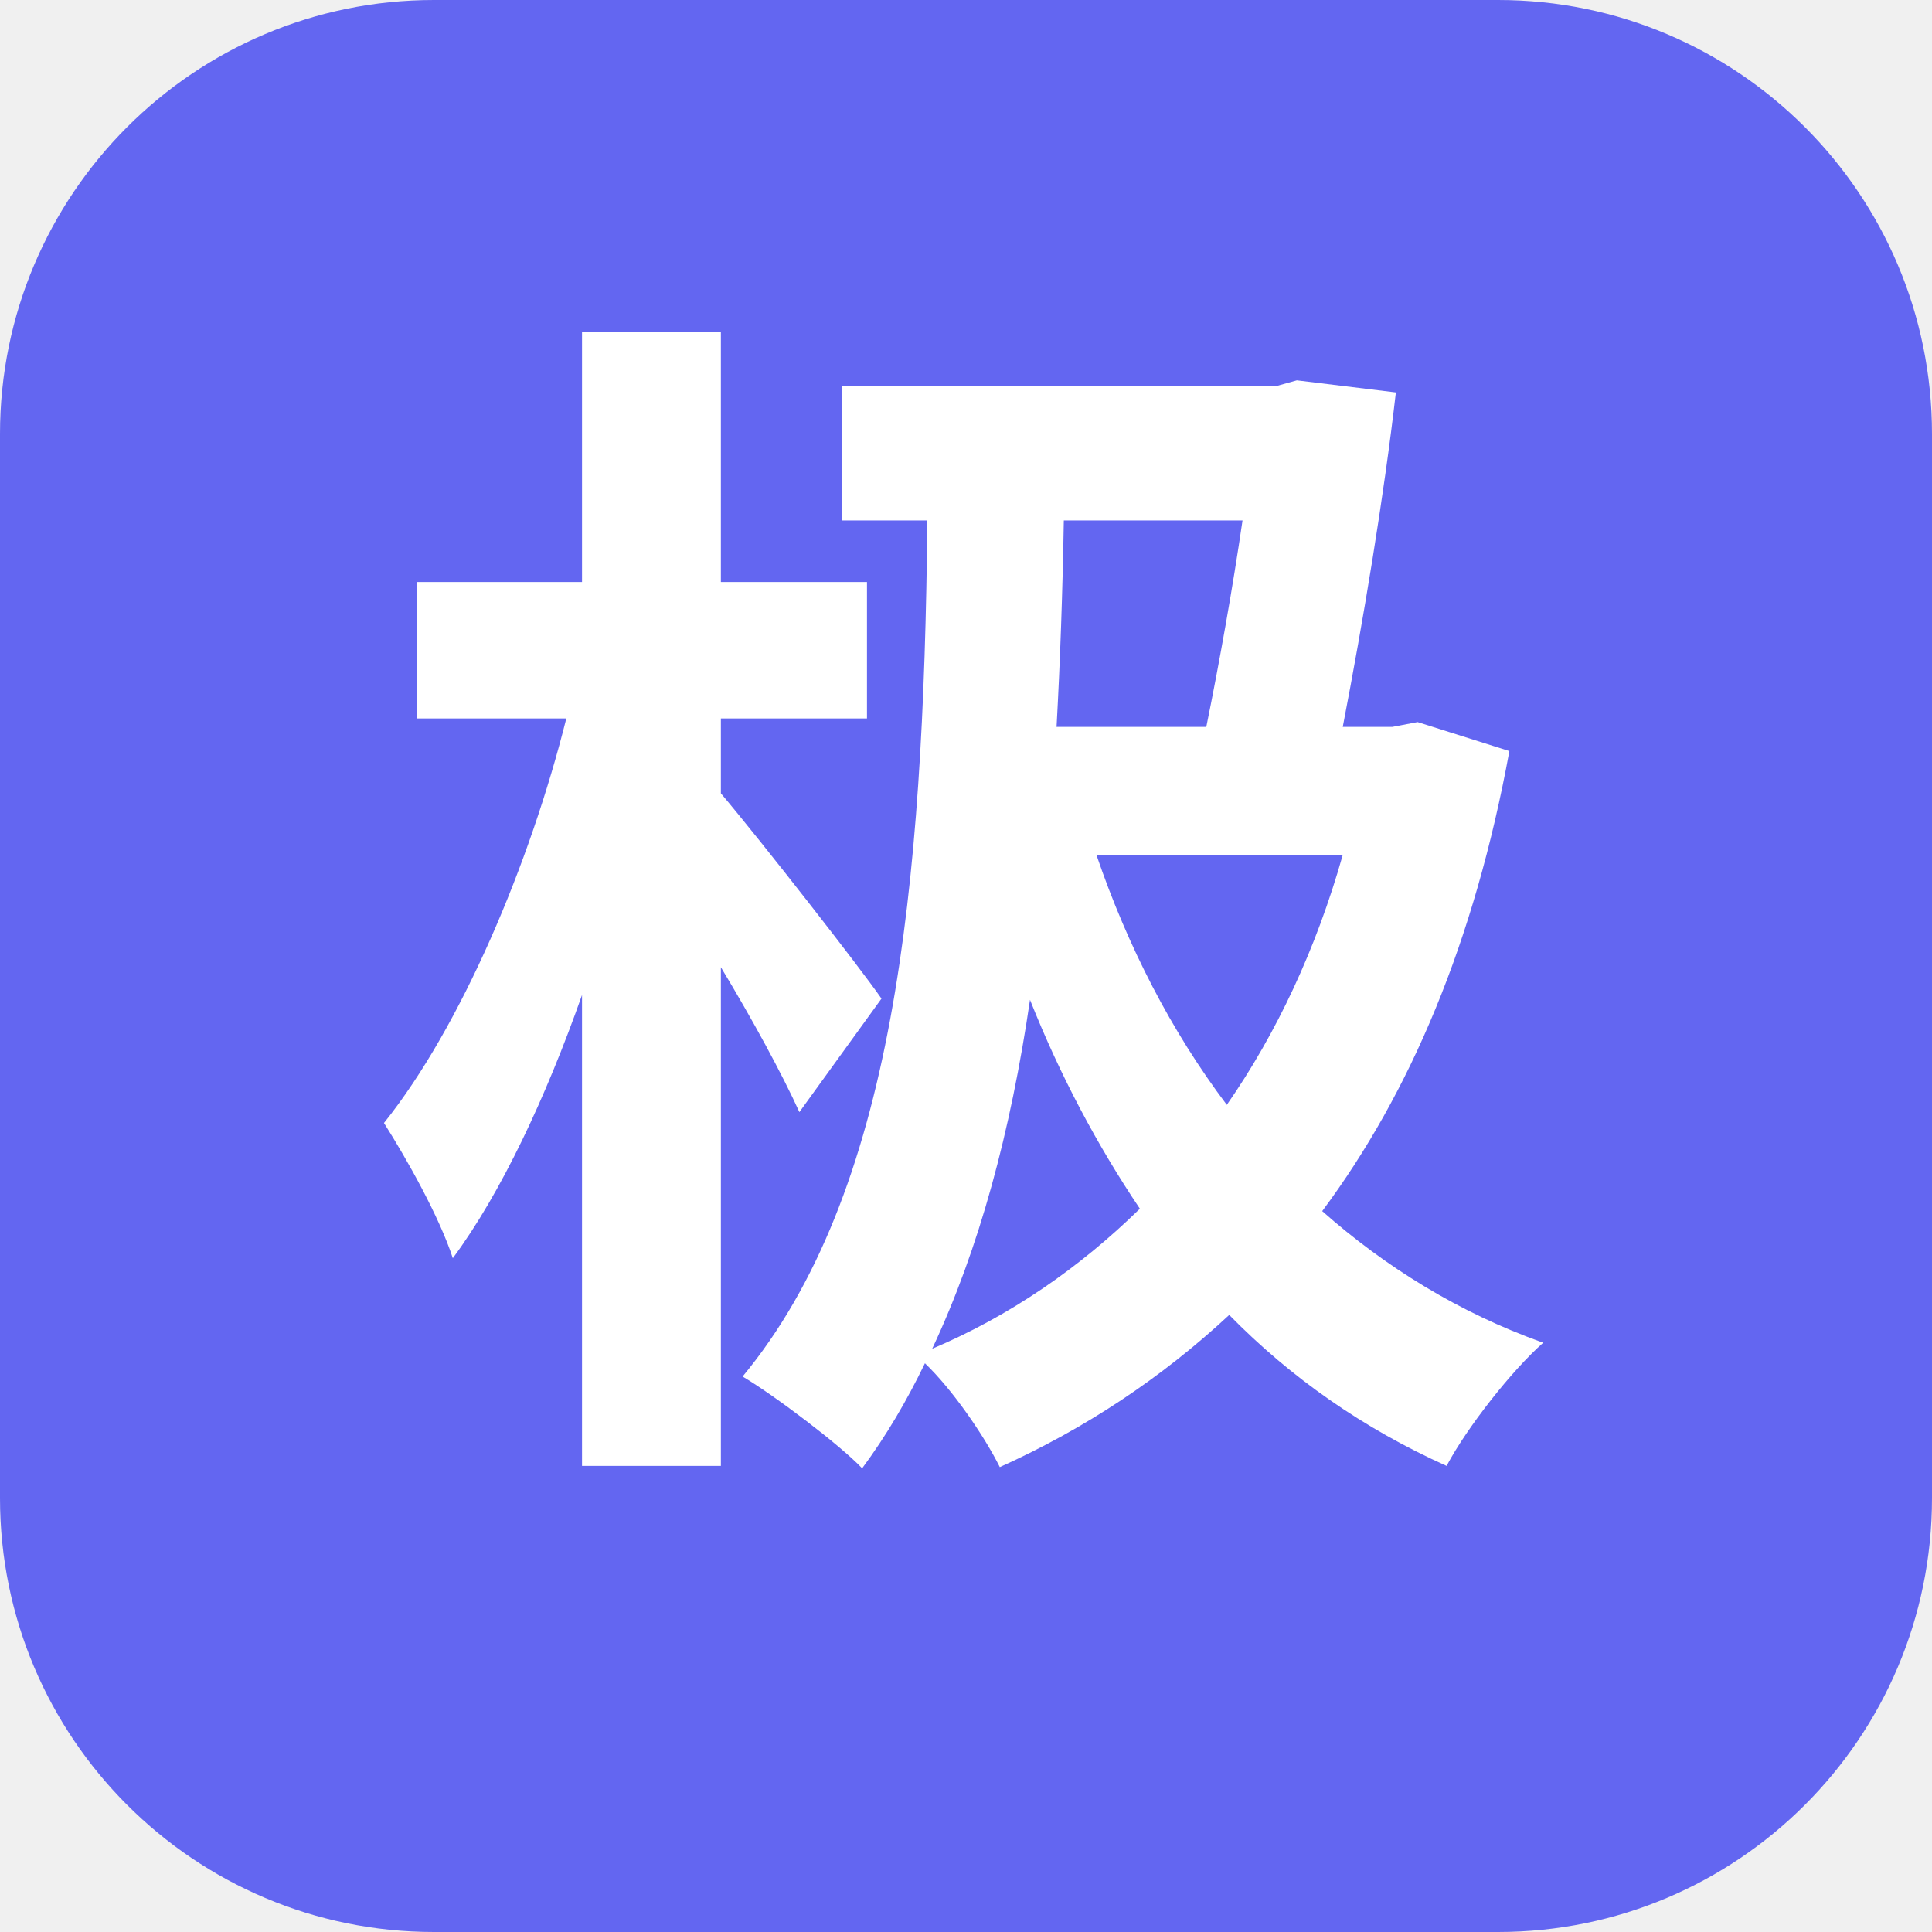
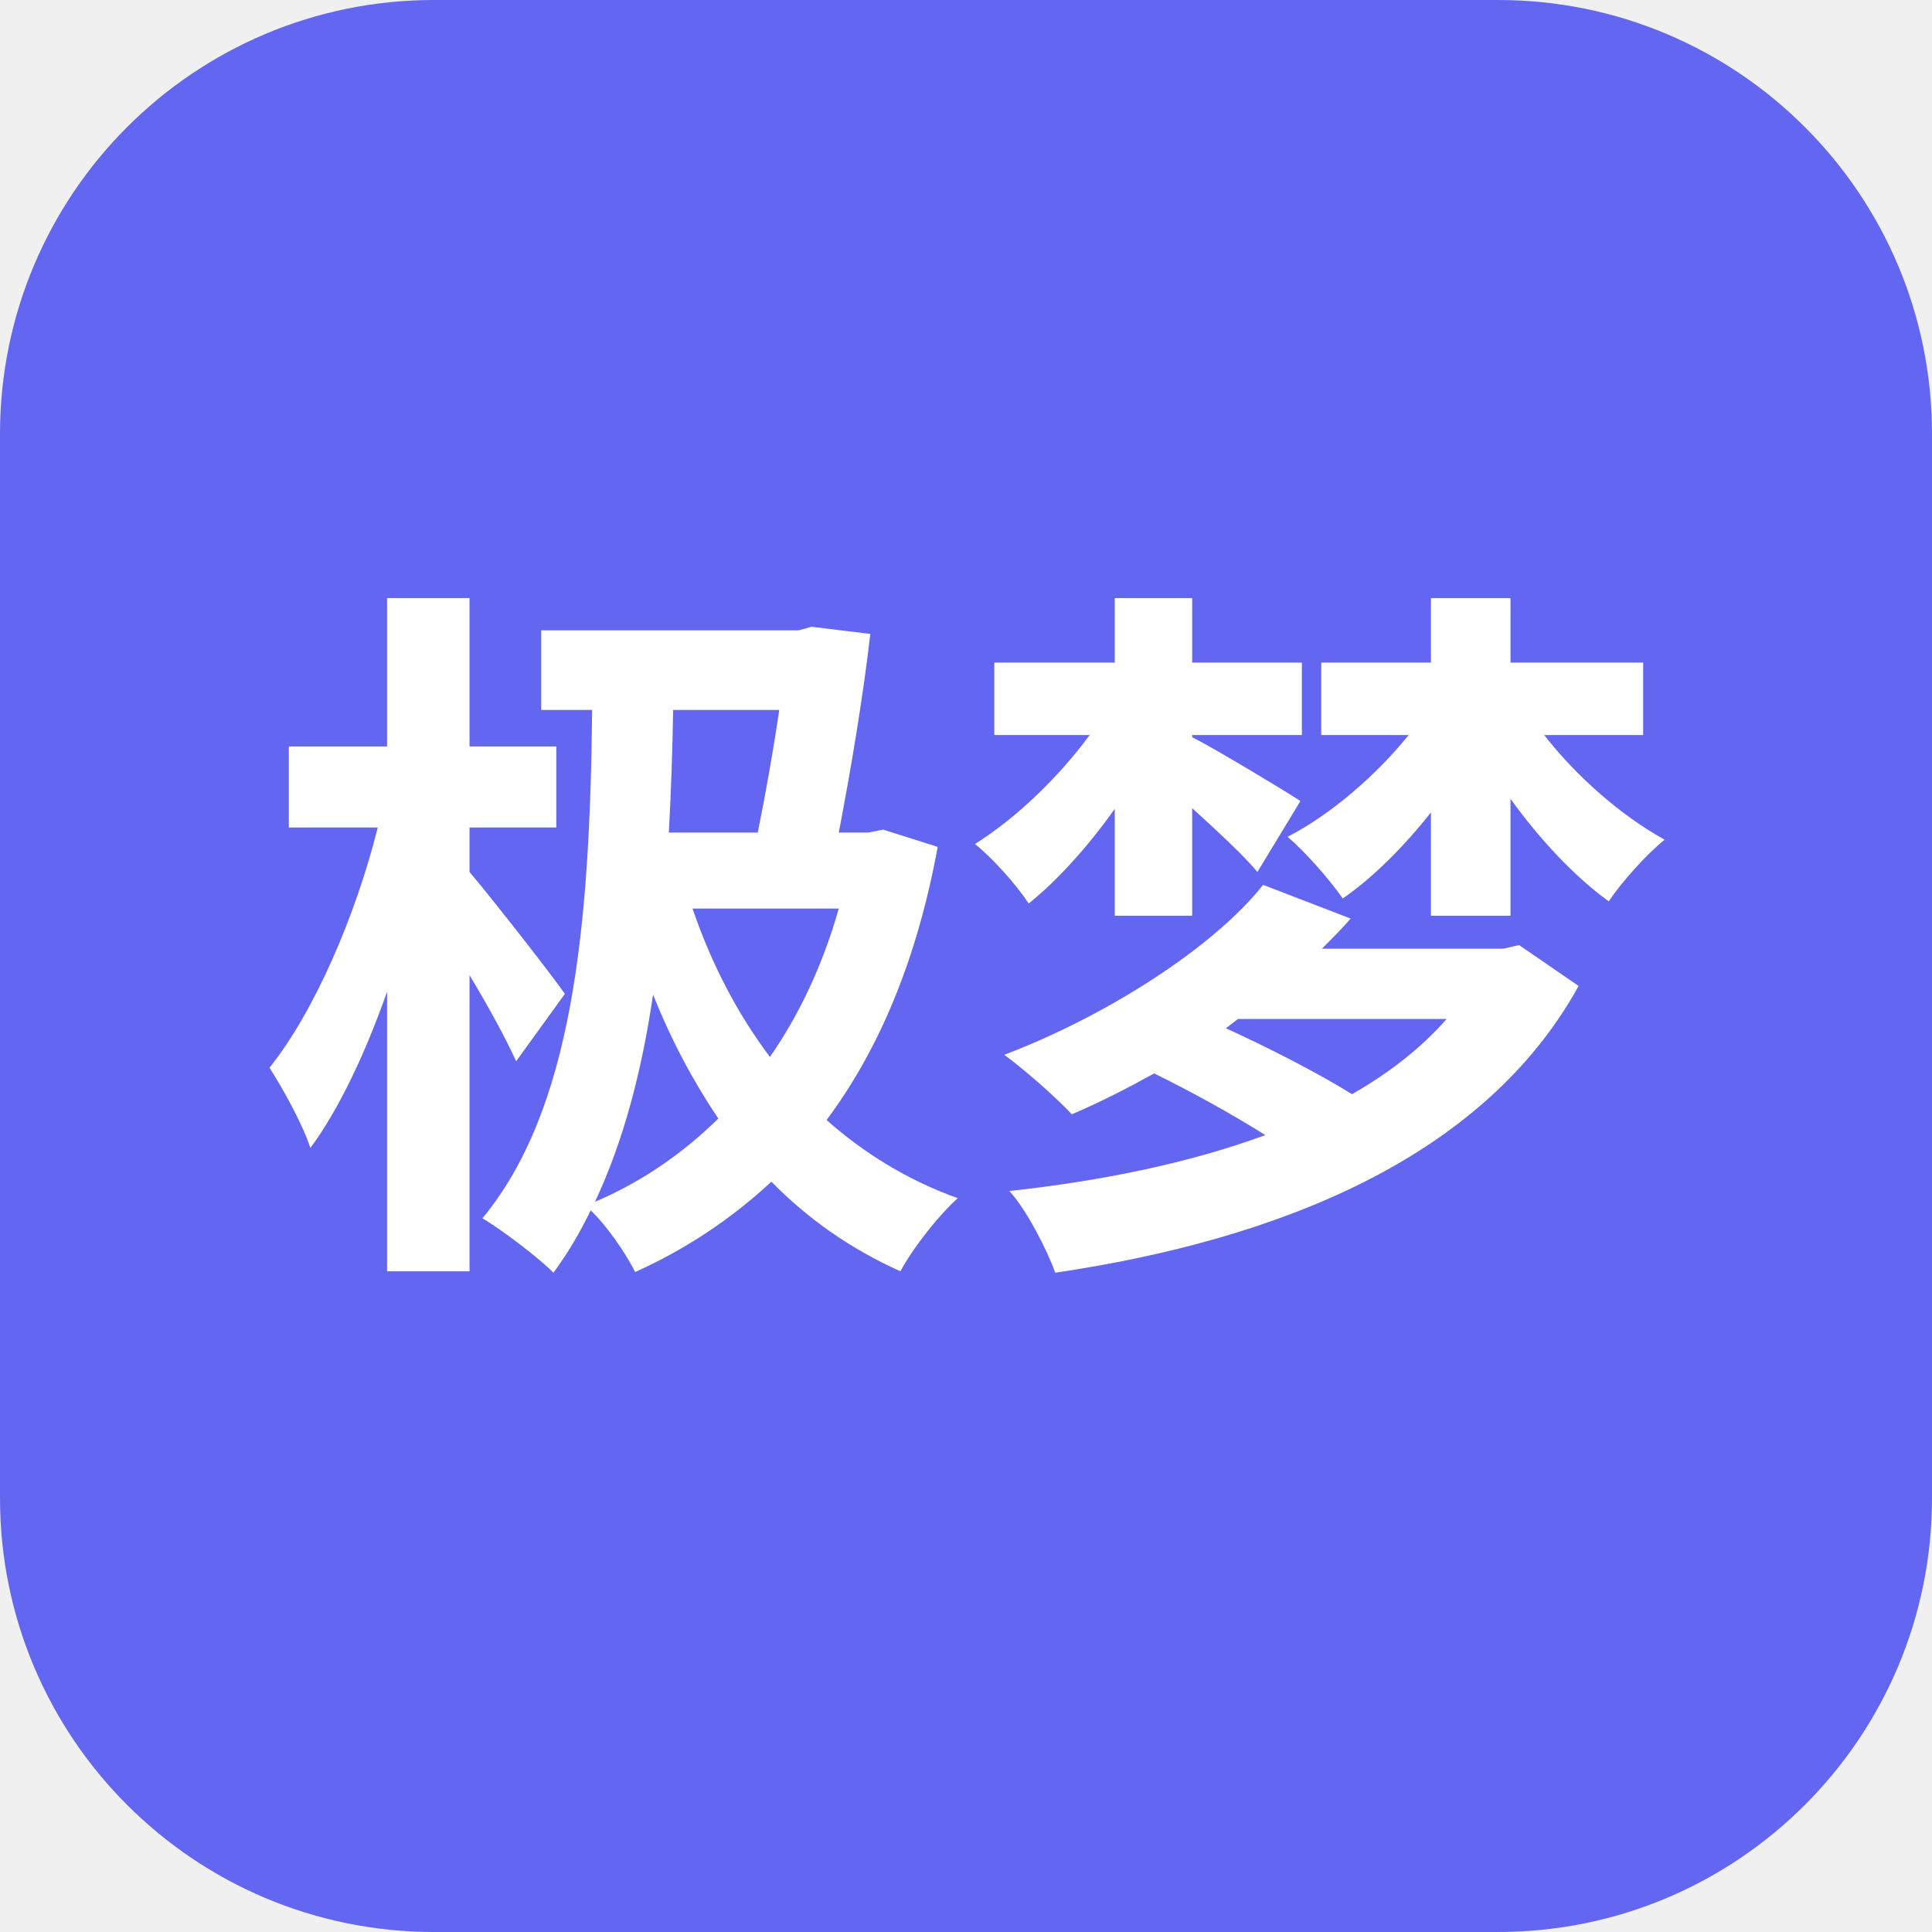
<svg xmlns="http://www.w3.org/2000/svg" width="1024" height="1024" viewBox="0 0 1024 1024">
  <rect width="1024" height="1024" rx="230" fill="#6366F1" />
-   <text x="512" y="720" font-family="'PingFang SC','Noto Sans SC','Source Han Sans CN',sans-serif" font-size="640" font-weight="900" fill="white" text-anchor="middle" letter-spacing="-10">极</text>
+   <text x="512" y="640" font-family="'PingFang SC','Noto Sans SC','Source Han Sans CN',sans-serif" font-size="380" font-weight="900" fill="white" text-anchor="middle" letter-spacing="-8">极梦</text>
</svg>
